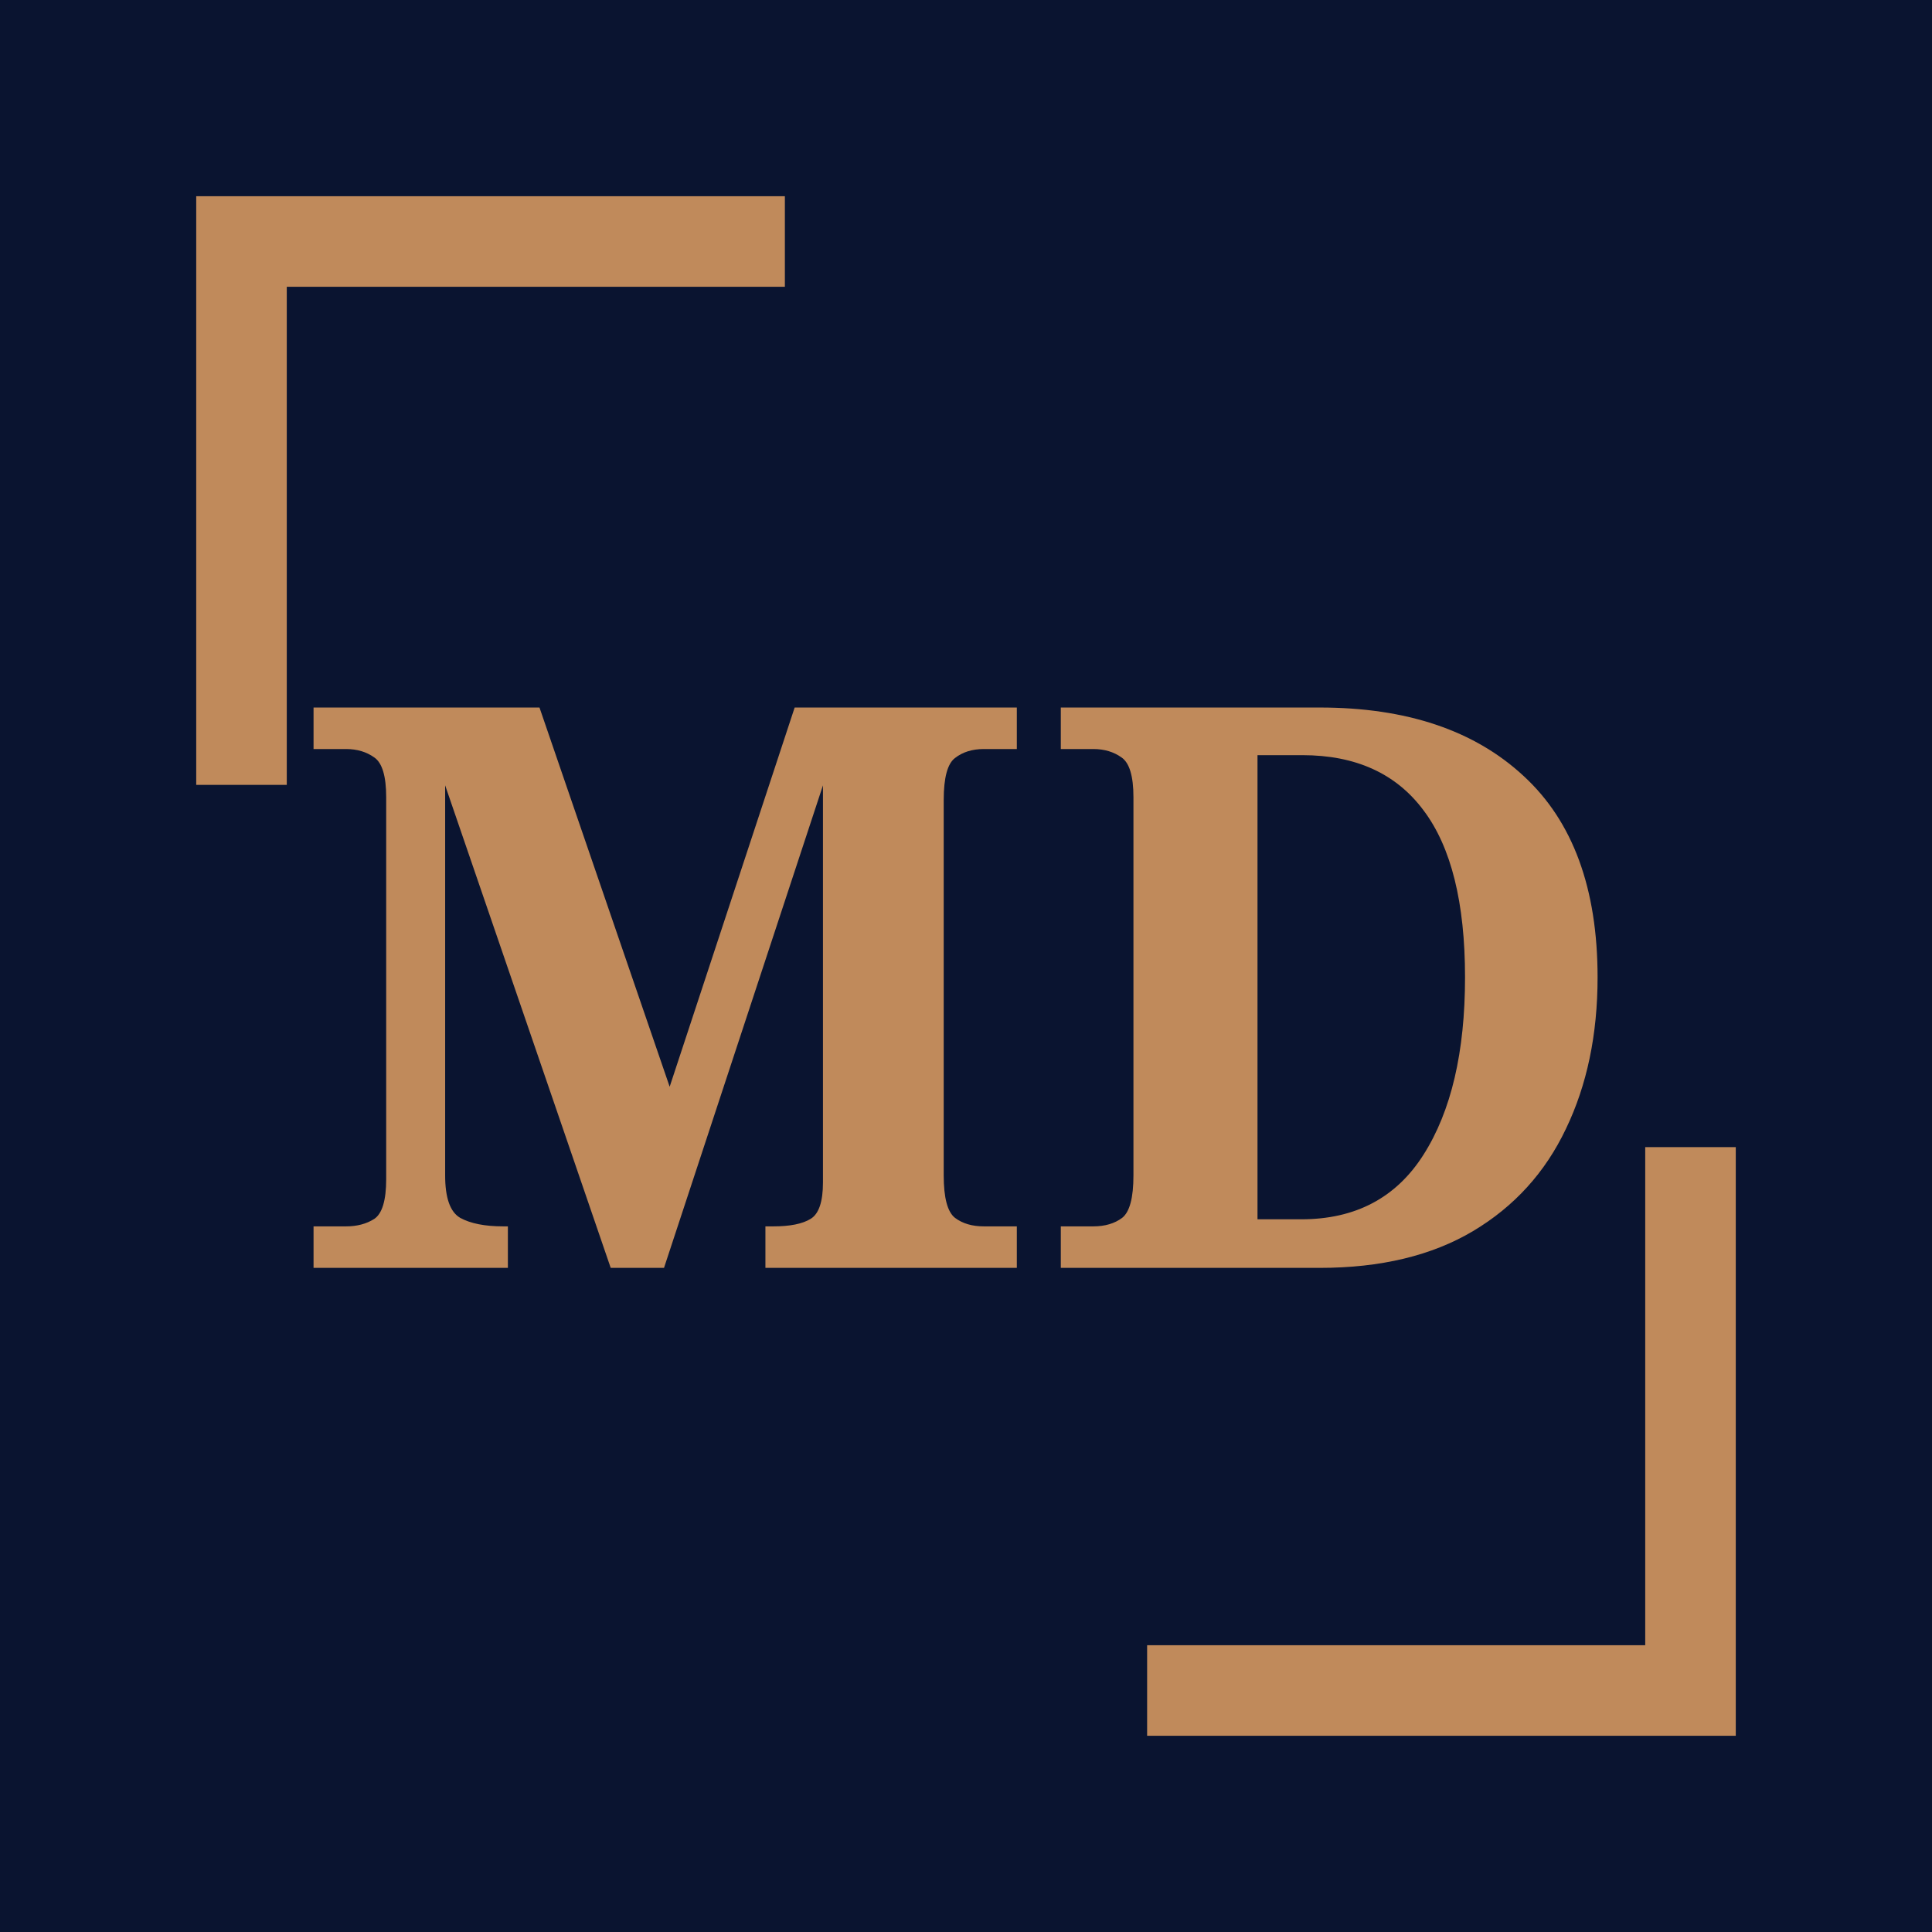
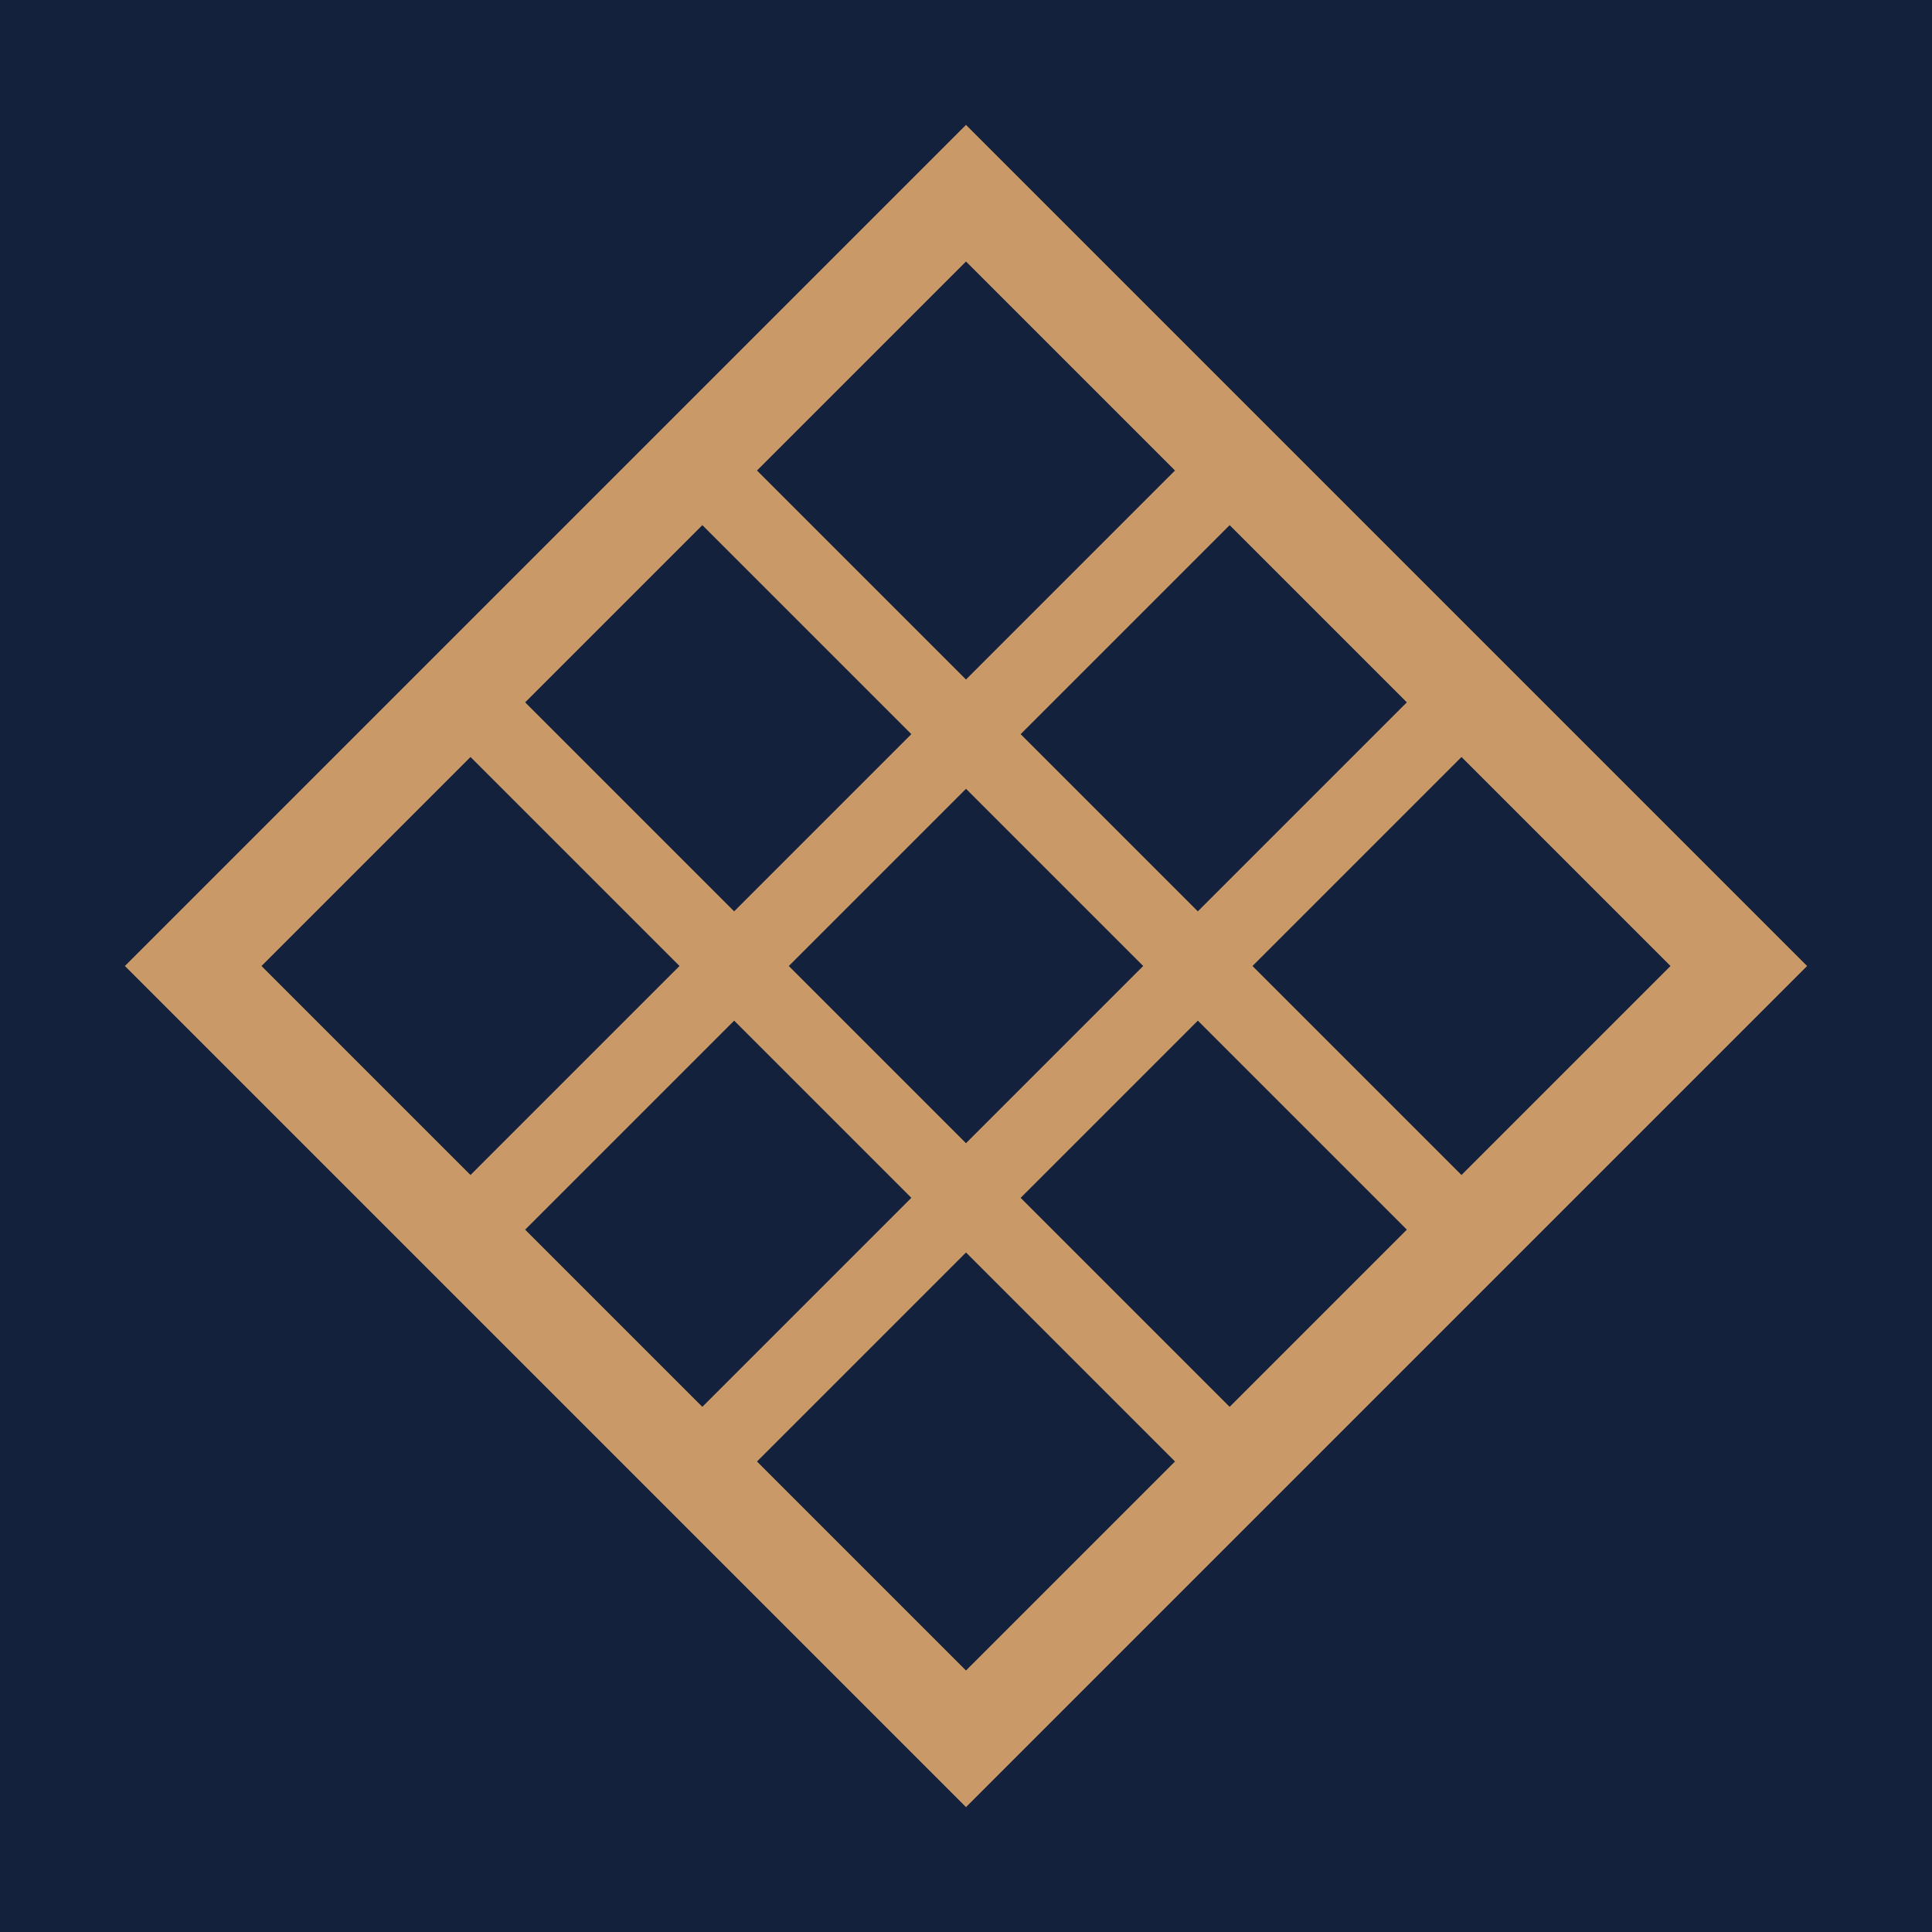
- <svg xmlns="http://www.w3.org/2000/svg" viewBox="0 0 64 64">
-   <rect width="64" height="64" fill="#0a1430" />
-   <path d="M8 26V8h18M56 38v18H38" fill="none" stroke="#c08a5b" stroke-width="3" />
-   <text x="32" y="42" font-family="Georgia,serif" font-size="26" font-weight="700" fill="#c08a5b" text-anchor="middle">MD</text>
+ <svg xmlns="http://www.w3.org/2000/svg" viewBox="0 0 100 100">
+   <rect width="100" height="100" fill="#14213d" />
+   <g fill="none" stroke="#c99a68" stroke-width="5">
+     <path d="M50 10 L90 50 L50 90 L10 50 Z" />
+     <path d="M36 24 L76 64 M24 36 L64 76 M64 24 L24 64 M76 36 L36 76" stroke-width="4" />
+   </g>
</svg>
